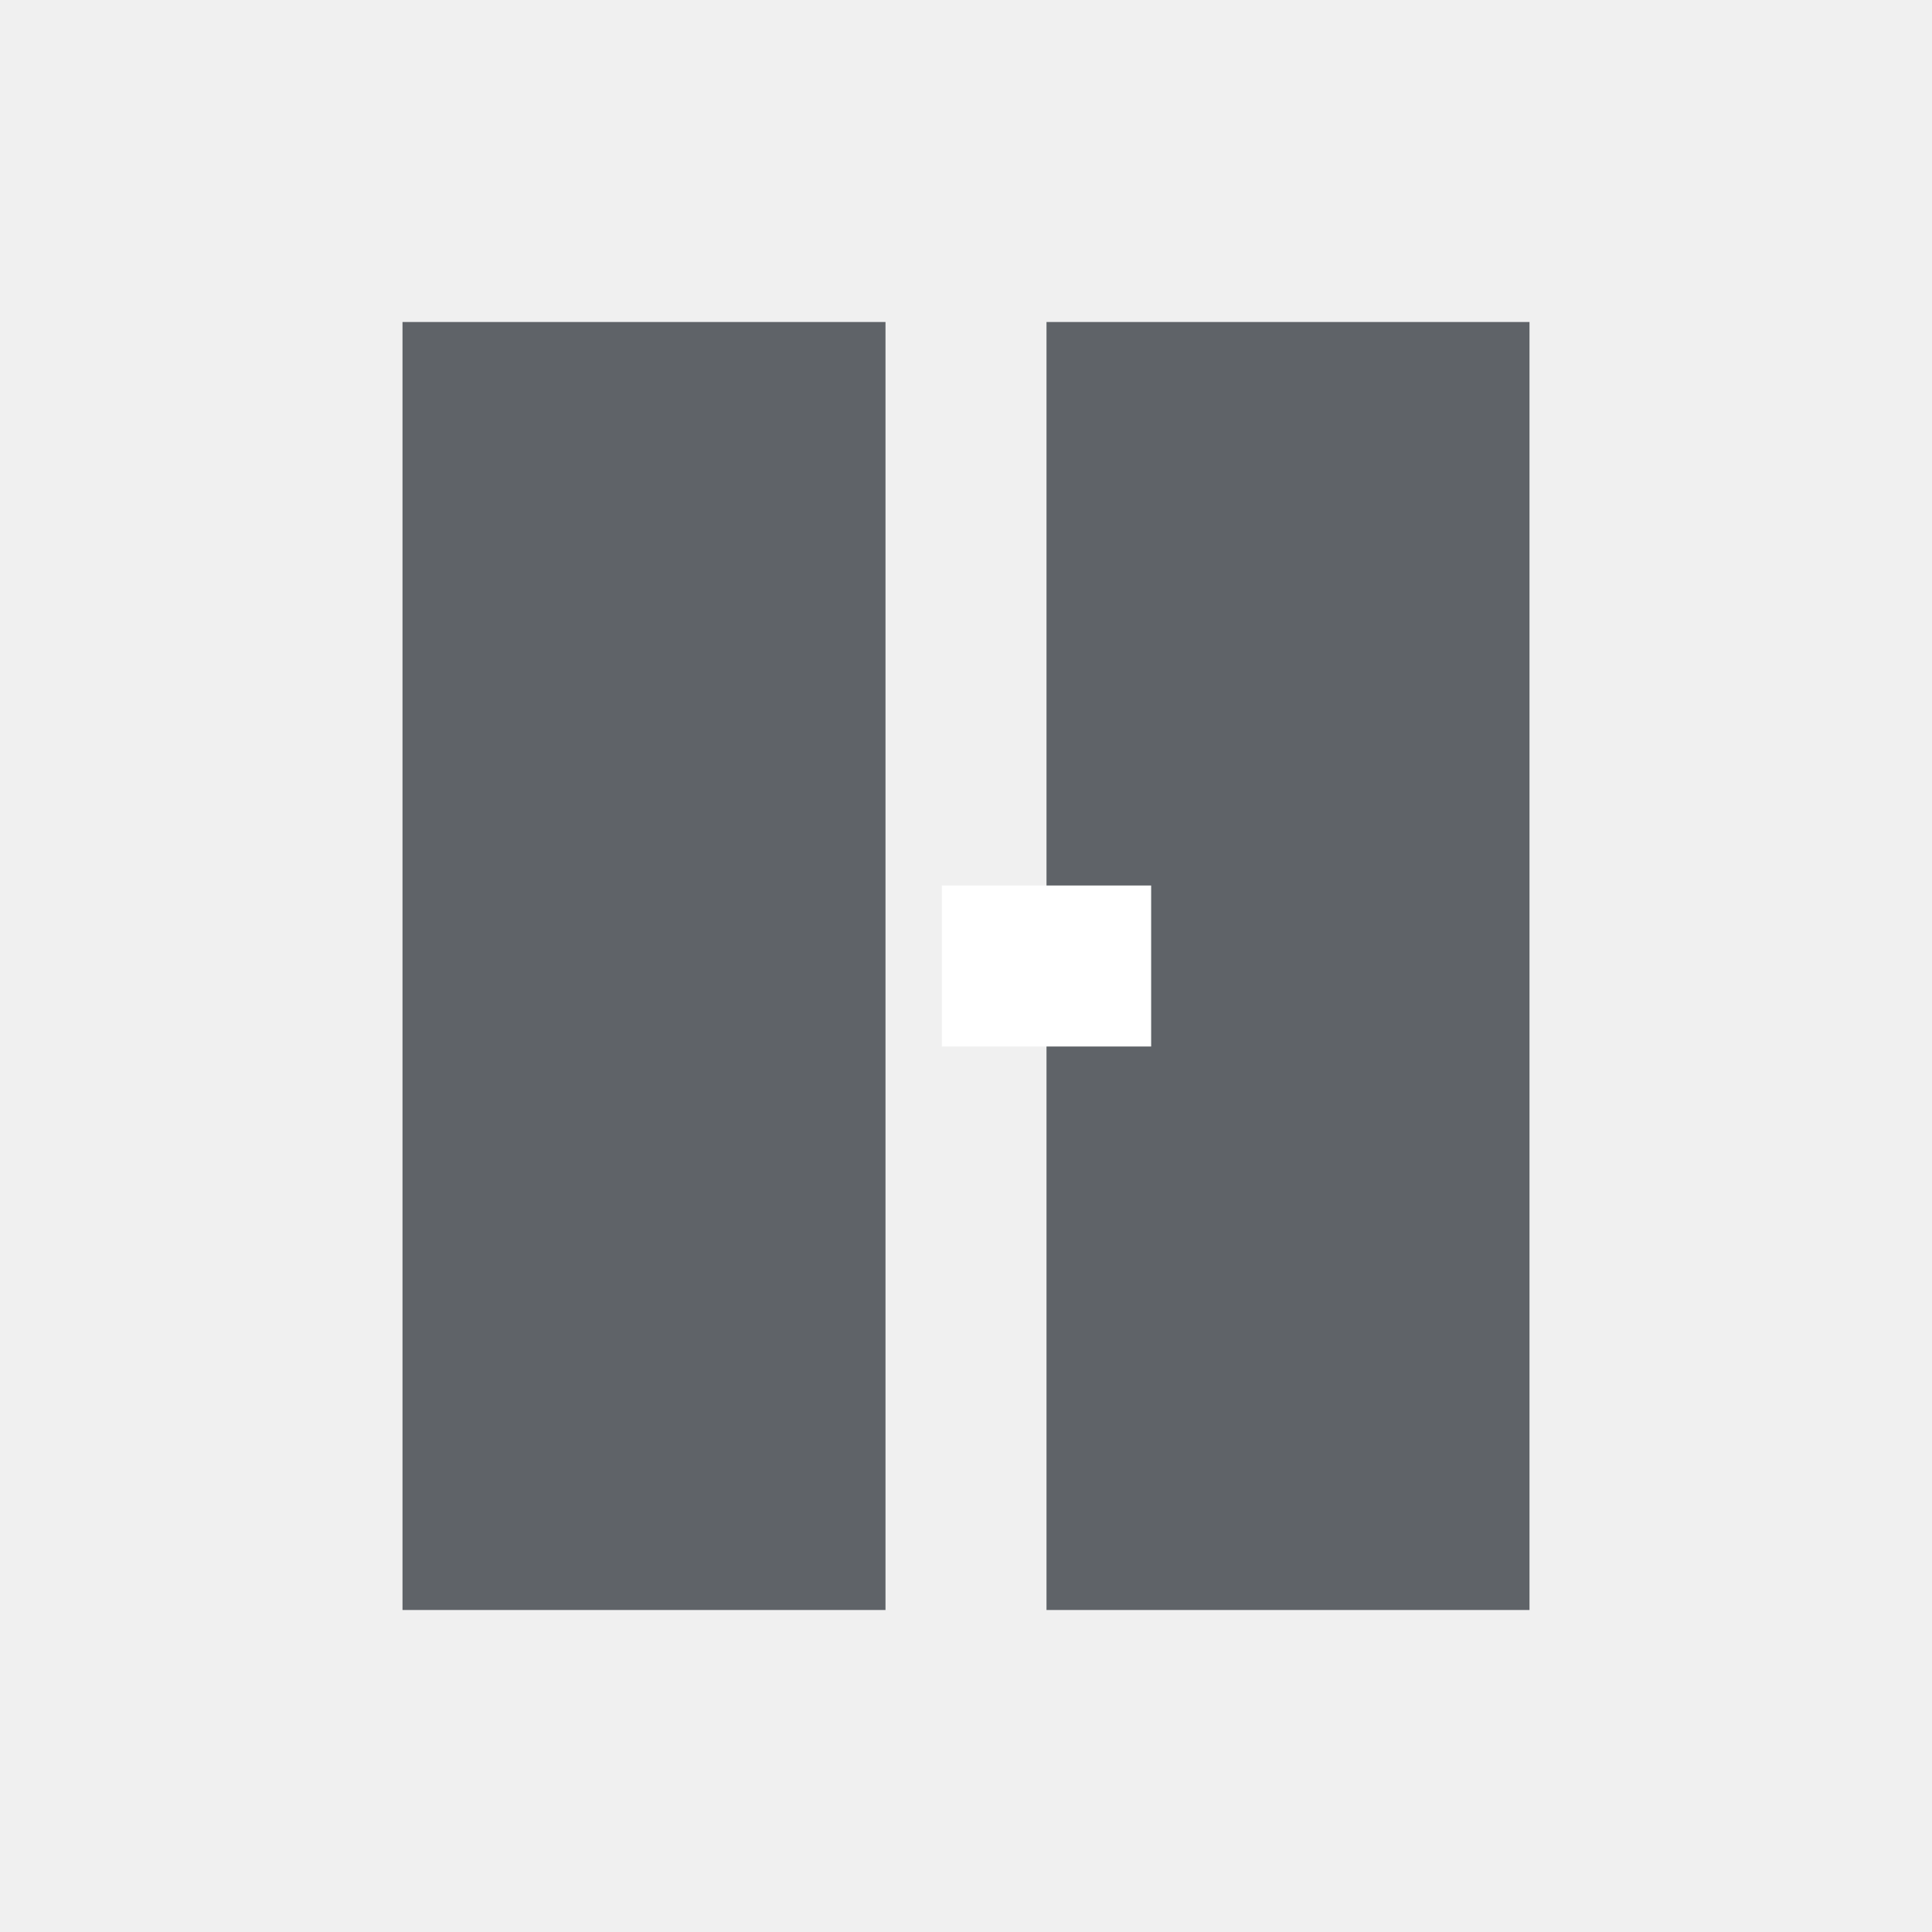
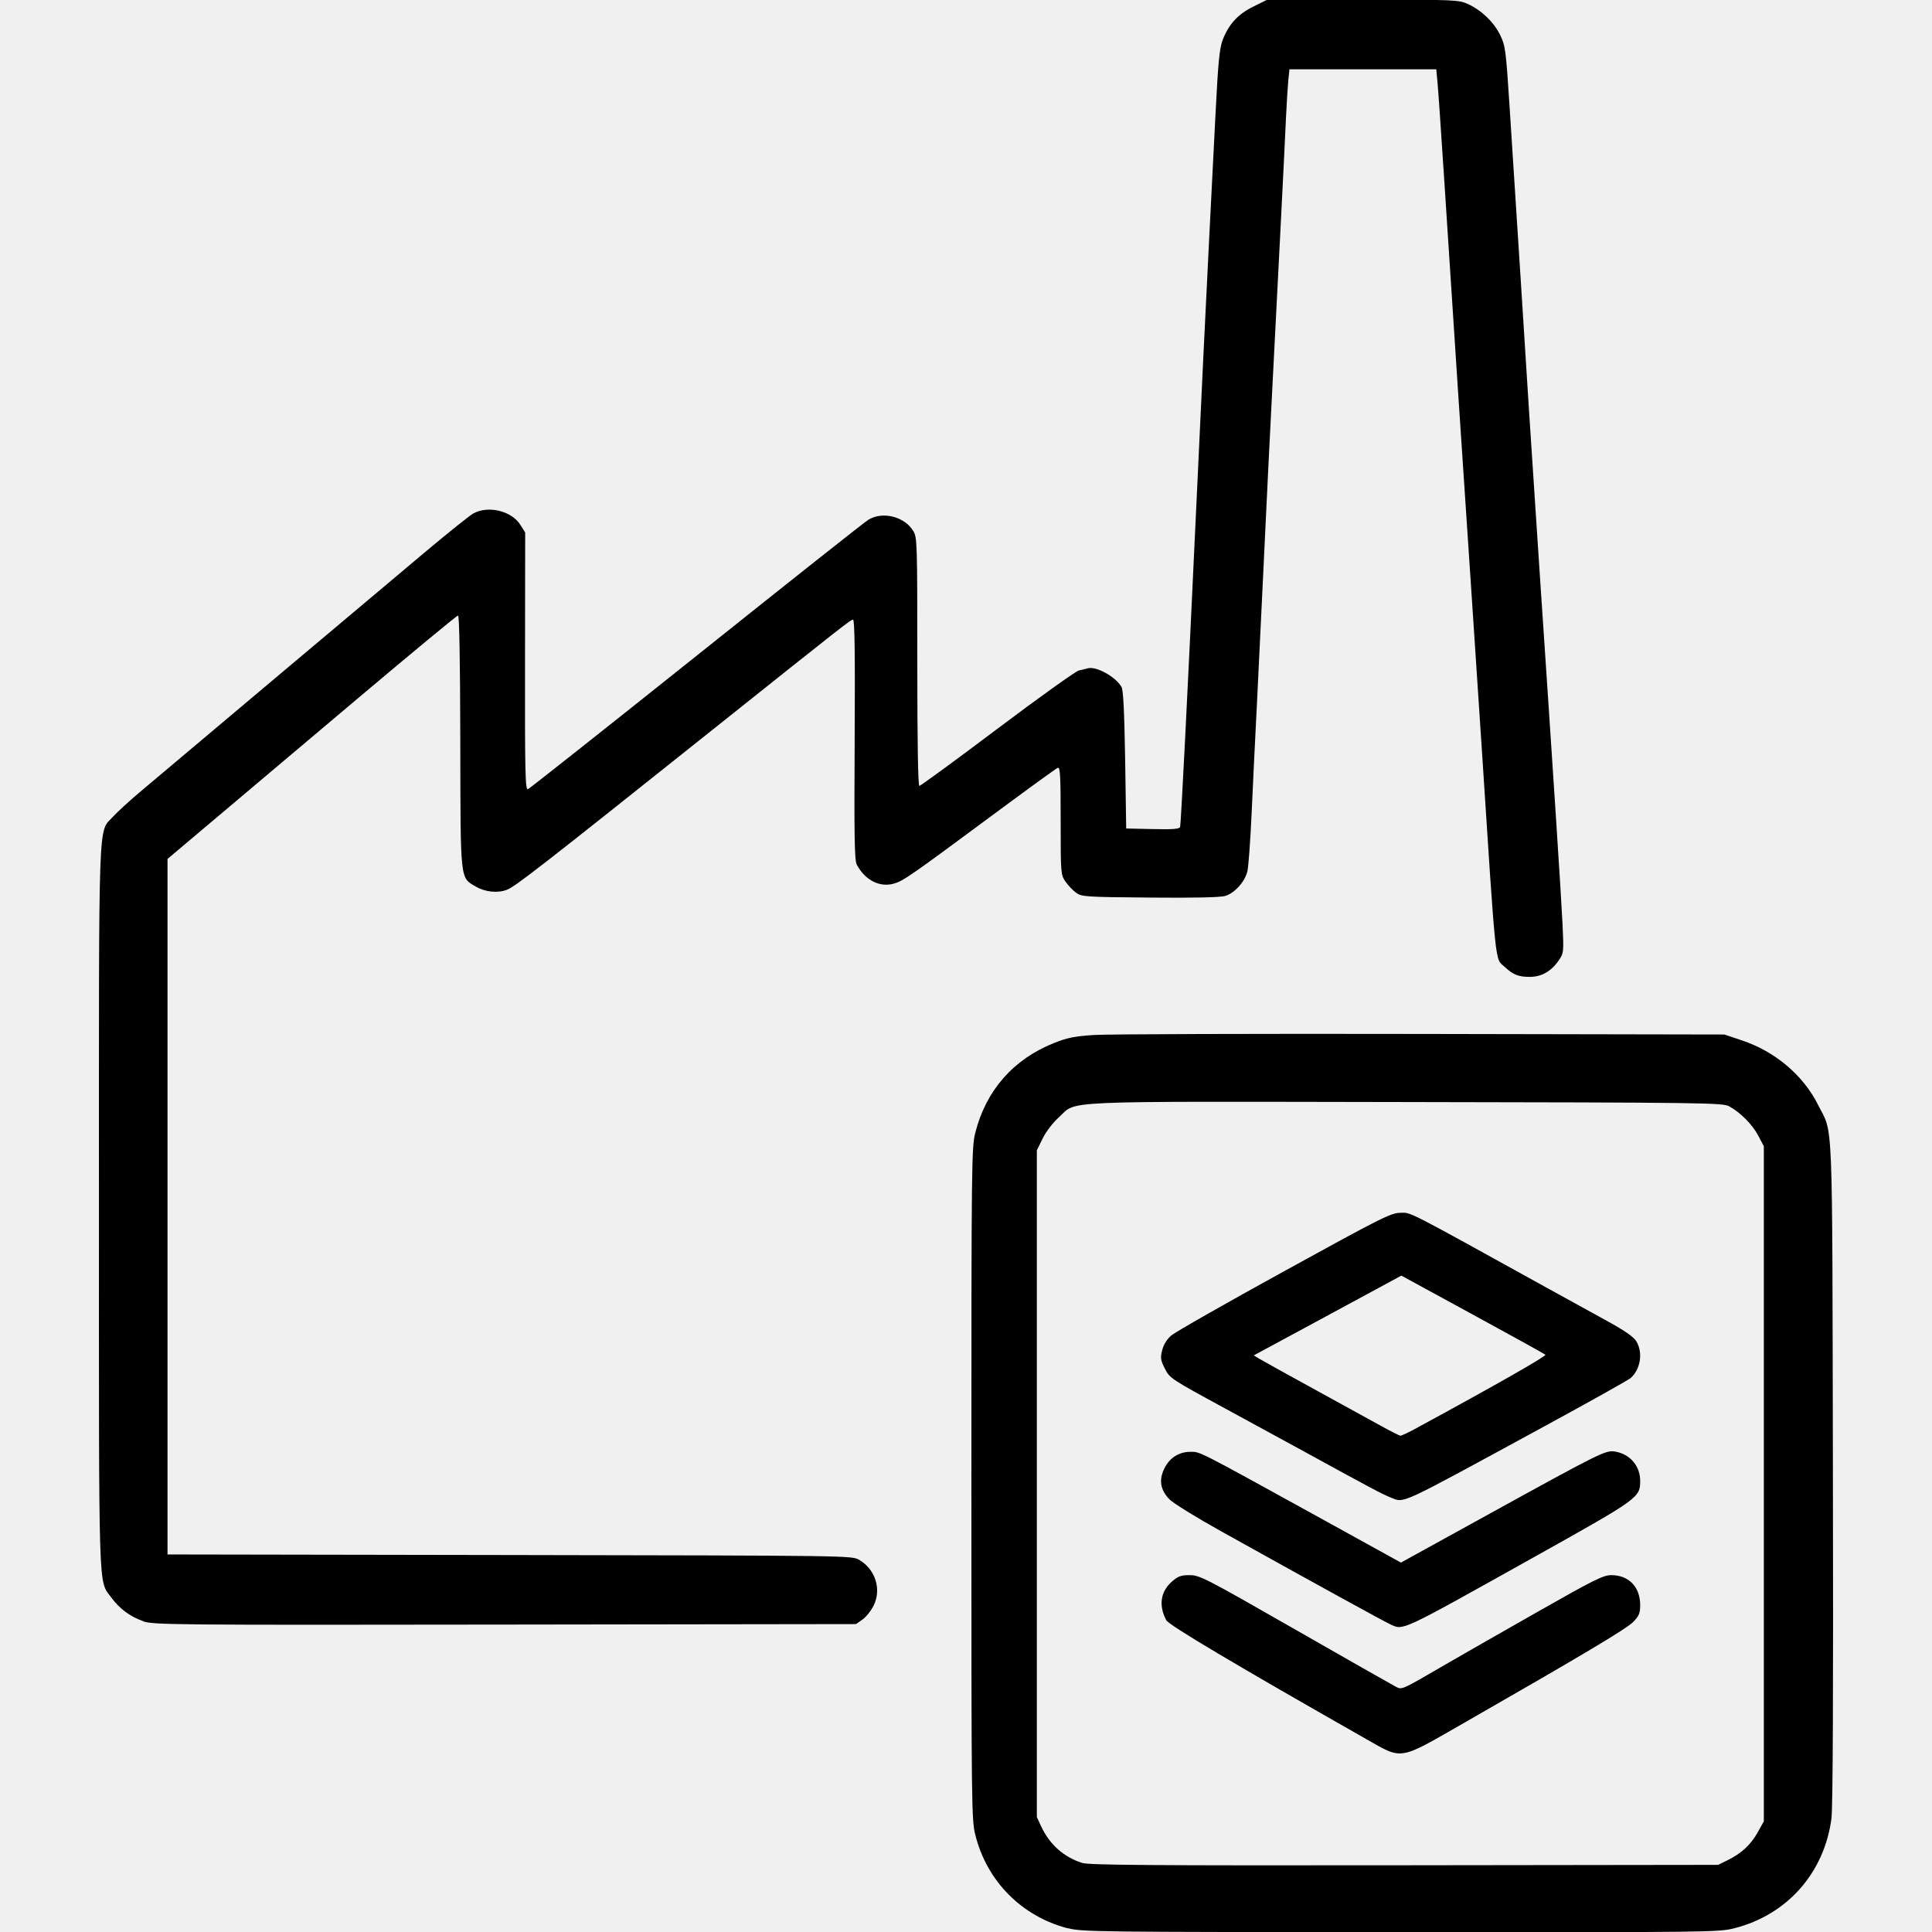
- <svg xmlns="http://www.w3.org/2000/svg" width="24" height="24" viewBox="0 0 24 24">
-   <g fill="#5F6368">
-     <path d="M5 4h6v16H5V4zm8 0h6v16h-6V4z" />
-     <path d="M11.7 11H14.3V13H11.7V11z" fill="#FFFFFF" />
+ <svg xmlns="http://www.w3.org/2000/svg" width="24" height="24" viewBox="0 0 24 24" version="1.1" id="svg1" xml:space="preserve">
+   <defs id="defs1" />
+   <g id="layer1">
+     <path style="fill:#000000;stroke-width:0.026" d="m 13.263,23.954 c -0.57,-0.149 -0.999,-0.581 -1.145,-1.151 -0.05,-0.194 -0.051,-0.301 -0.051,-4.371 0,-4.038 0.002,-4.178 0.05,-4.367 0.133,-0.52 0.472,-0.906 0.971,-1.106 0.168,-0.068 0.257,-0.086 0.501,-0.102 0.163,-0.011 1.992,-0.017 4.064,-0.013 l 3.767,0.007 0.219,0.073 c 0.412,0.138 0.761,0.433 0.944,0.798 0.192,0.384 0.177,0.002 0.186,4.567 0.006,2.68 -6.55e-4,4.171 -0.018,4.301 -0.089,0.675 -0.549,1.196 -1.205,1.363 -0.194,0.05 -0.3,0.051 -4.149,0.049 -3.774,-0.002 -3.958,-0.003 -4.134,-0.05 z m 8.196,-0.845 c 0.175,-0.086 0.29,-0.193 0.375,-0.346 l 0.077,-0.138 V 18.432 14.239 l -0.069,-0.131 c -0.073,-0.139 -0.221,-0.288 -0.362,-0.365 -0.081,-0.044 -0.282,-0.047 -4.019,-0.053 -4.42,-0.007 -4.071,-0.023 -4.308,0.19 -0.074,0.067 -0.159,0.178 -0.201,0.263 l -0.072,0.147 v 4.141 4.141 l 0.055,0.119 c 0.104,0.222 0.281,0.379 0.508,0.451 0.087,0.027 0.847,0.033 4.004,0.029 l 3.896,-0.005 z m -4.49,-1.507 c -1.623,-0.923 -2.448,-1.413 -2.481,-1.475 -0.097,-0.182 -0.072,-0.356 0.07,-0.48 0.076,-0.067 0.112,-0.08 0.221,-0.08 0.123,0 0.195,0.037 1.296,0.667 0.641,0.367 1.204,0.687 1.25,0.711 0.096,0.049 0.047,0.071 0.676,-0.294 0.163,-0.095 0.658,-0.377 1.099,-0.628 0.706,-0.401 0.816,-0.456 0.916,-0.456 0.218,1.8e-4 0.359,0.147 0.359,0.373 0,0.098 -0.014,0.133 -0.084,0.206 -0.08,0.084 -0.623,0.408 -2.112,1.261 -0.813,0.466 -0.751,0.456 -1.21,0.195 z m 0.297,-1.427 c -0.074,-0.033 -0.885,-0.478 -2.09,-1.149 -0.312,-0.174 -0.605,-0.354 -0.65,-0.402 -0.112,-0.117 -0.132,-0.238 -0.063,-0.38 0.065,-0.134 0.182,-0.209 0.325,-0.209 0.123,0 0.078,-0.023 1.553,0.79 l 1.062,0.586 1.105,-0.609 c 1.383,-0.762 1.44,-0.79 1.557,-0.77 0.185,0.033 0.309,0.178 0.31,0.363 1.8e-4,0.208 -0.018,0.221 -1.29,0.932 -1.731,0.967 -1.643,0.926 -1.819,0.849 z m 0.009,-1.573 c -0.087,-0.032 -0.244,-0.115 -1.079,-0.573 -0.163,-0.089 -0.604,-0.33 -0.98,-0.534 -0.67,-0.364 -0.685,-0.374 -0.745,-0.492 -0.054,-0.107 -0.058,-0.134 -0.034,-0.23 0.017,-0.069 0.059,-0.137 0.113,-0.183 0.047,-0.041 0.677,-0.4 1.401,-0.798 1.216,-0.669 1.326,-0.724 1.445,-0.726 0.138,-0.002 0.037,-0.054 1.858,0.953 0.184,0.102 0.491,0.27 0.68,0.374 0.245,0.134 0.359,0.212 0.393,0.269 0.085,0.14 0.053,0.348 -0.071,0.457 -0.026,0.023 -0.506,0.292 -1.067,0.597 -1.862,1.013 -1.733,0.953 -1.914,0.887 z m 0.338,-0.871 c 0.971,-0.527 1.601,-0.886 1.584,-0.902 -0.011,-0.011 -0.418,-0.236 -0.905,-0.501 l -0.884,-0.482 -0.186,0.101 c -0.102,0.056 -0.515,0.279 -0.917,0.496 l -0.73,0.394 0.072,0.044 c 0.04,0.024 0.339,0.19 0.666,0.369 0.326,0.179 0.698,0.383 0.826,0.454 0.128,0.071 0.243,0.129 0.256,0.131 0.013,0.002 0.112,-0.045 0.219,-0.104 z M 1.78,20.139 c -0.163,-0.056 -0.297,-0.156 -0.398,-0.295 -0.162,-0.224 -0.153,0.069 -0.153,-4.844 0,-4.984 -0.012,-4.648 0.175,-4.855 C 1.456,10.088 1.604,9.952 1.732,9.844 1.86,9.736 2.592,9.12 3.358,8.475 4.125,7.831 4.988,7.105 5.276,6.862 5.564,6.62 5.837,6.401 5.882,6.377 6.071,6.276 6.359,6.348 6.467,6.524 l 0.057,0.091 -0.002,1.602 c -0.002,1.386 0.003,1.6 0.036,1.587 0.02,-0.008 0.963,-0.754 2.094,-1.657 1.131,-0.904 2.092,-1.665 2.136,-1.691 0.176,-0.107 0.447,-0.04 0.556,0.139 0.05,0.081 0.051,0.133 0.051,1.626 6.6e-5,1.005 0.009,1.542 0.026,1.542 0.014,0 0.45,-0.319 0.968,-0.709 0.518,-0.39 0.974,-0.716 1.013,-0.725 0.039,-0.009 0.086,-0.02 0.106,-0.026 0.104,-0.033 0.349,0.101 0.424,0.231 0.022,0.039 0.035,0.302 0.045,0.907 l 0.013,0.851 0.329,0.007 c 0.25,0.006 0.332,-7.79e-4 0.341,-0.026 0.01,-0.028 0.095,-1.703 0.194,-3.839 0.061,-1.316 0.132,-2.802 0.168,-3.496 0.021,-0.412 0.056,-1.1 0.078,-1.531 0.032,-0.631 0.049,-0.807 0.088,-0.909 0.075,-0.197 0.19,-0.322 0.383,-0.417 l 0.172,-0.085 h 1.187 c 1.158,0 1.19,0.002 1.307,0.055 0.169,0.078 0.32,0.224 0.399,0.385 0.064,0.131 0.071,0.183 0.116,0.881 0.086,1.33 0.203,3.154 0.243,3.8 0.022,0.348 0.08,1.23 0.129,1.961 0.173,2.569 0.271,4.072 0.287,4.414 0.015,0.335 0.014,0.349 -0.046,0.436 -0.095,0.139 -0.215,0.207 -0.363,0.207 -0.14,0 -0.205,-0.026 -0.31,-0.124 -0.124,-0.115 -0.102,0.094 -0.291,-2.805 C 18.365,8.654 18.313,7.865 18.285,7.453 18.212,6.377 18.011,3.339 17.937,2.177 17.901,1.63 17.866,1.111 17.857,1.022 l -0.015,-0.161 h -0.912 -0.912 l -0.014,0.135 c -0.007,0.074 -0.02,0.275 -0.028,0.445 -0.017,0.388 -0.101,2.039 -0.168,3.328 -0.028,0.539 -0.075,1.48 -0.103,2.09 -0.029,0.61 -0.069,1.44 -0.089,1.845 -0.021,0.404 -0.051,1.026 -0.067,1.38 -0.016,0.355 -0.04,0.689 -0.054,0.742 -0.032,0.13 -0.16,0.27 -0.276,0.304 -0.061,0.018 -0.389,0.025 -0.938,0.02 -0.809,-0.007 -0.846,-0.01 -0.916,-0.062 -0.04,-0.03 -0.099,-0.092 -0.131,-0.139 -0.057,-0.083 -0.058,-0.103 -0.058,-0.755 0,-0.56 -0.006,-0.668 -0.036,-0.656 -0.02,0.007 -0.394,0.279 -0.832,0.604 -1.003,0.743 -1.09,0.803 -1.205,0.835 -0.176,0.049 -0.354,-0.042 -0.459,-0.234 -0.029,-0.053 -0.034,-0.329 -0.027,-1.555 0.006,-1.063 1.8e-4,-1.49 -0.02,-1.49 -0.03,0 -0.075,0.035 -1.73,1.355 -2.169,1.73 -2.468,1.962 -2.572,2.001 -0.114,0.043 -0.269,0.027 -0.383,-0.04 -0.199,-0.117 -0.191,-0.043 -0.194,-1.803 -0.002,-1.01 -0.012,-1.565 -0.028,-1.565 -0.014,0 -0.572,0.462 -1.241,1.026 C 3.78,9.236 2.974,9.917 2.657,10.184 L 2.081,10.67 v 4.32 4.32 l 4.251,0.007 c 4.236,0.007 4.251,0.007 4.341,0.06 0.201,0.118 0.279,0.363 0.181,0.565 -0.031,0.064 -0.093,0.143 -0.138,0.175 l -0.082,0.058 -4.361,0.006 c -4.132,0.006 -4.368,0.003 -4.494,-0.04 z" id="path1" />
  </g>
</svg>
